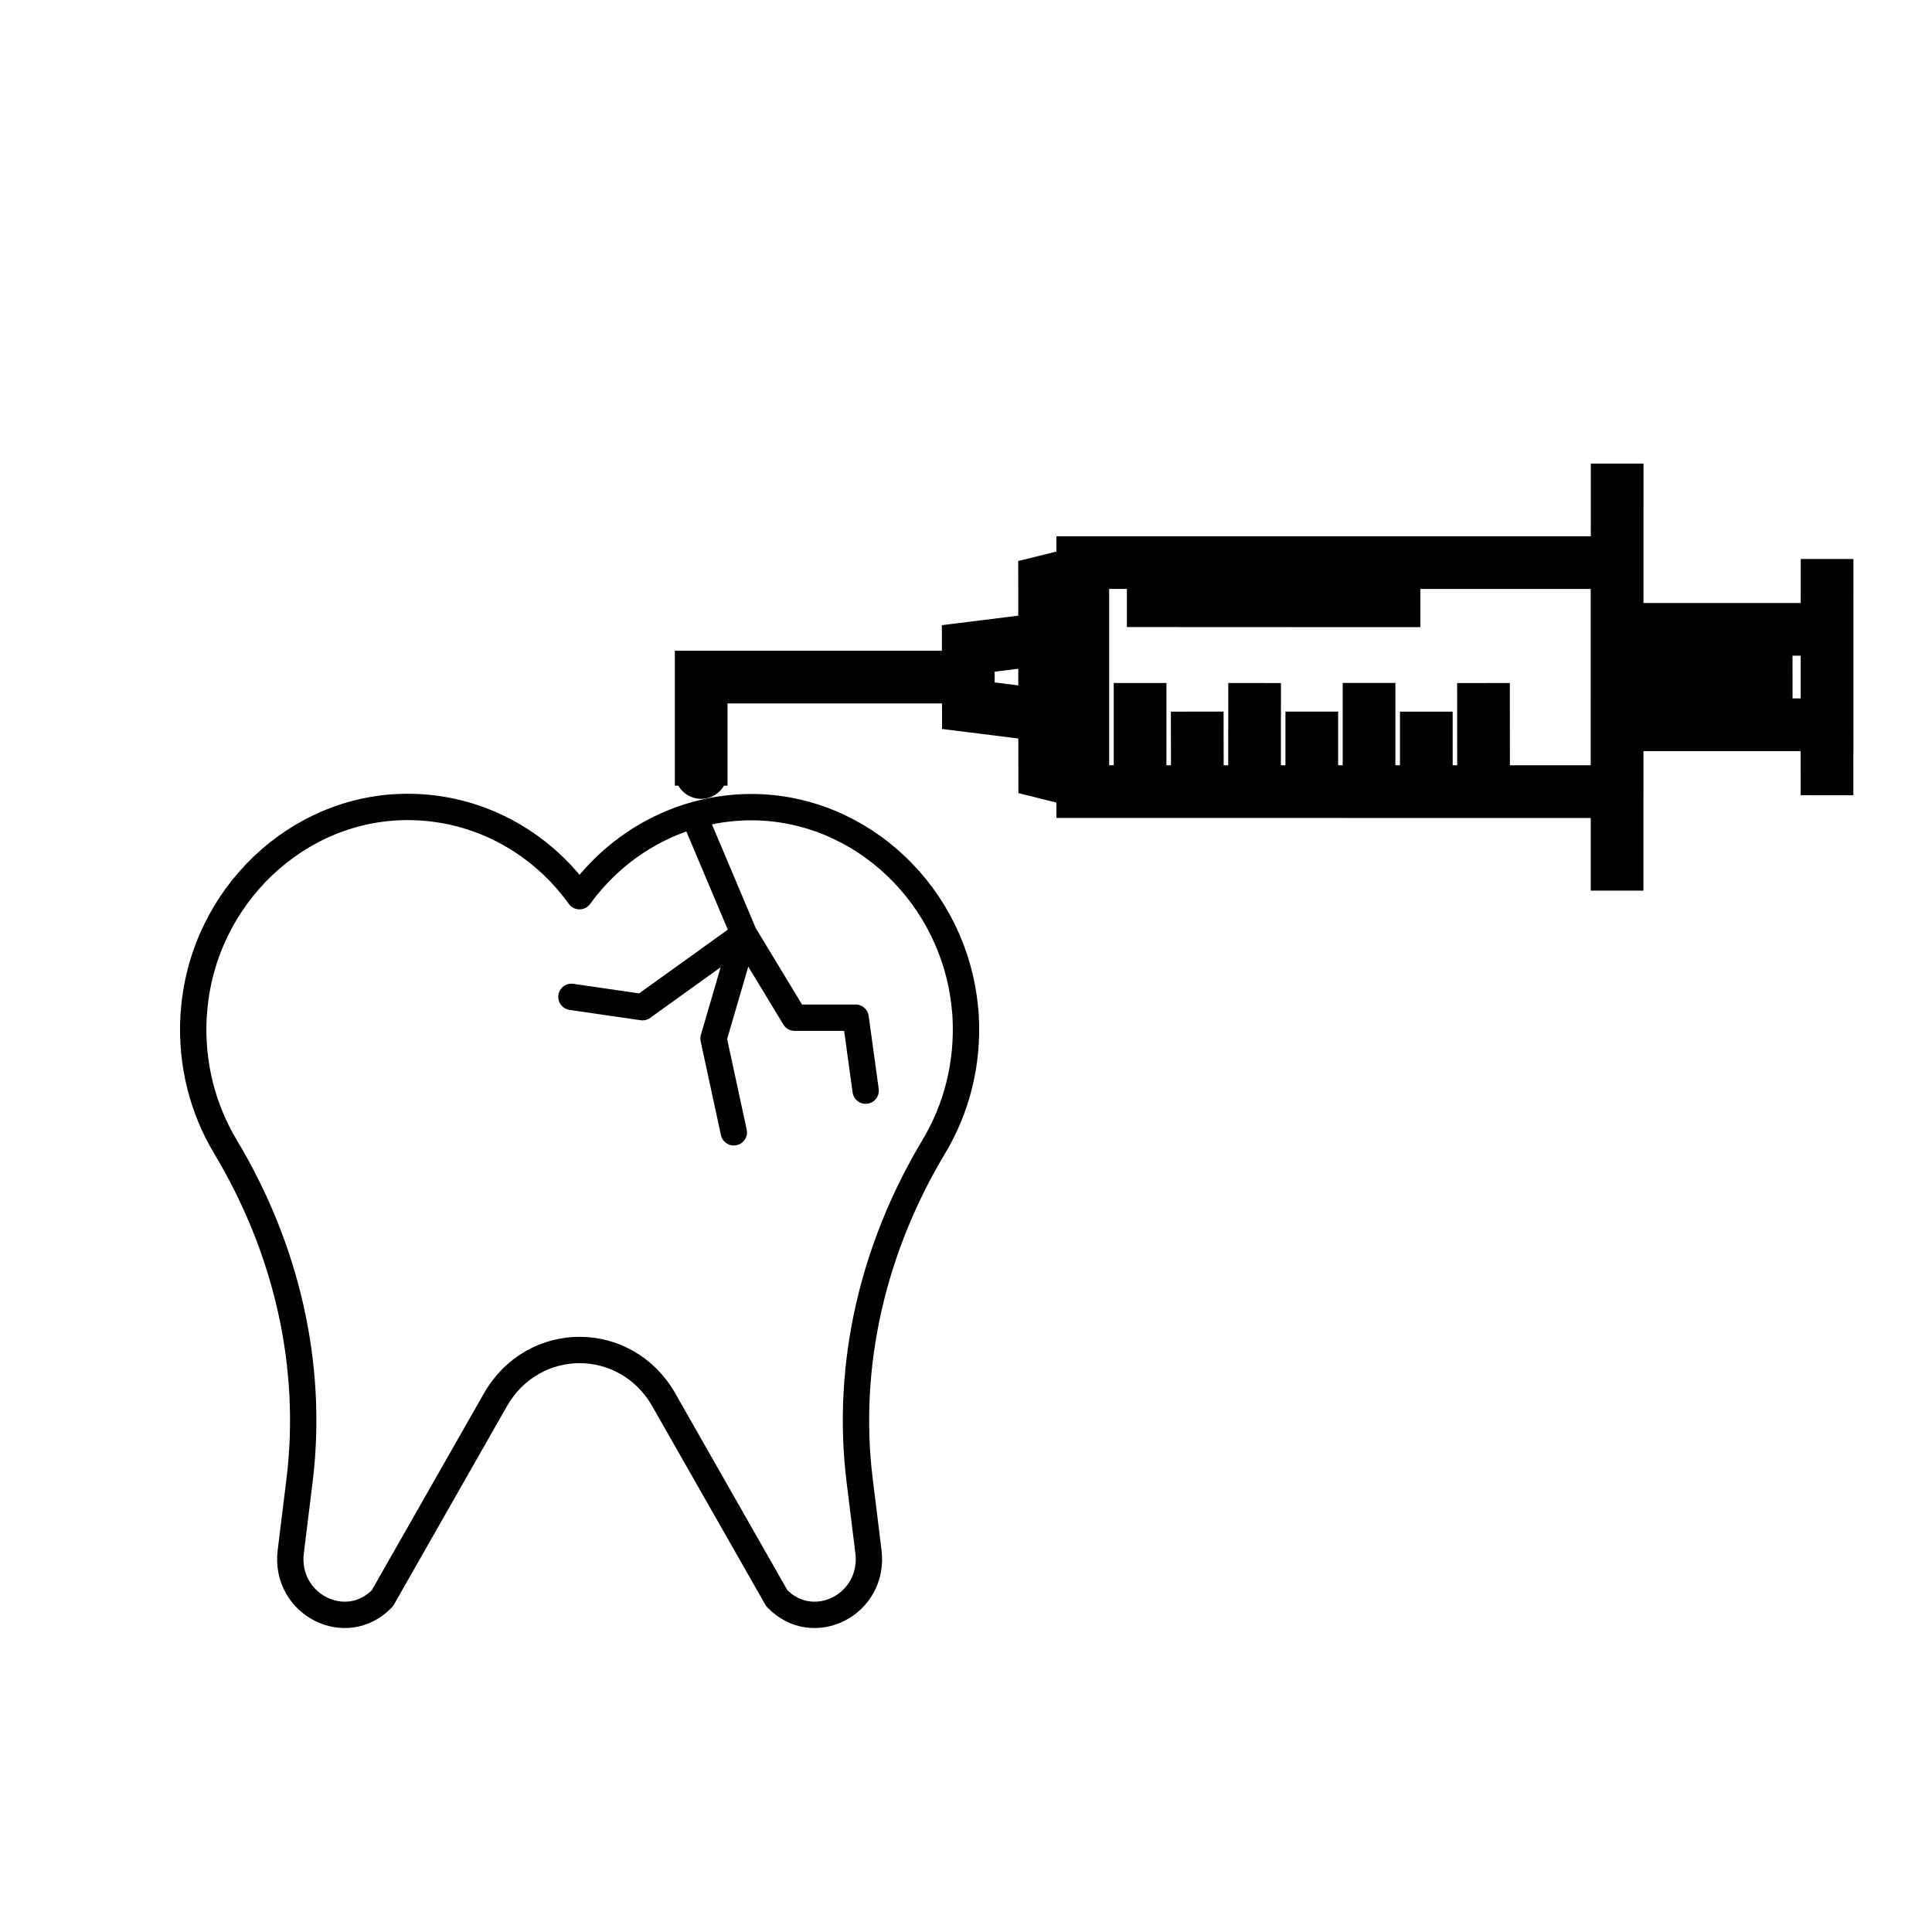
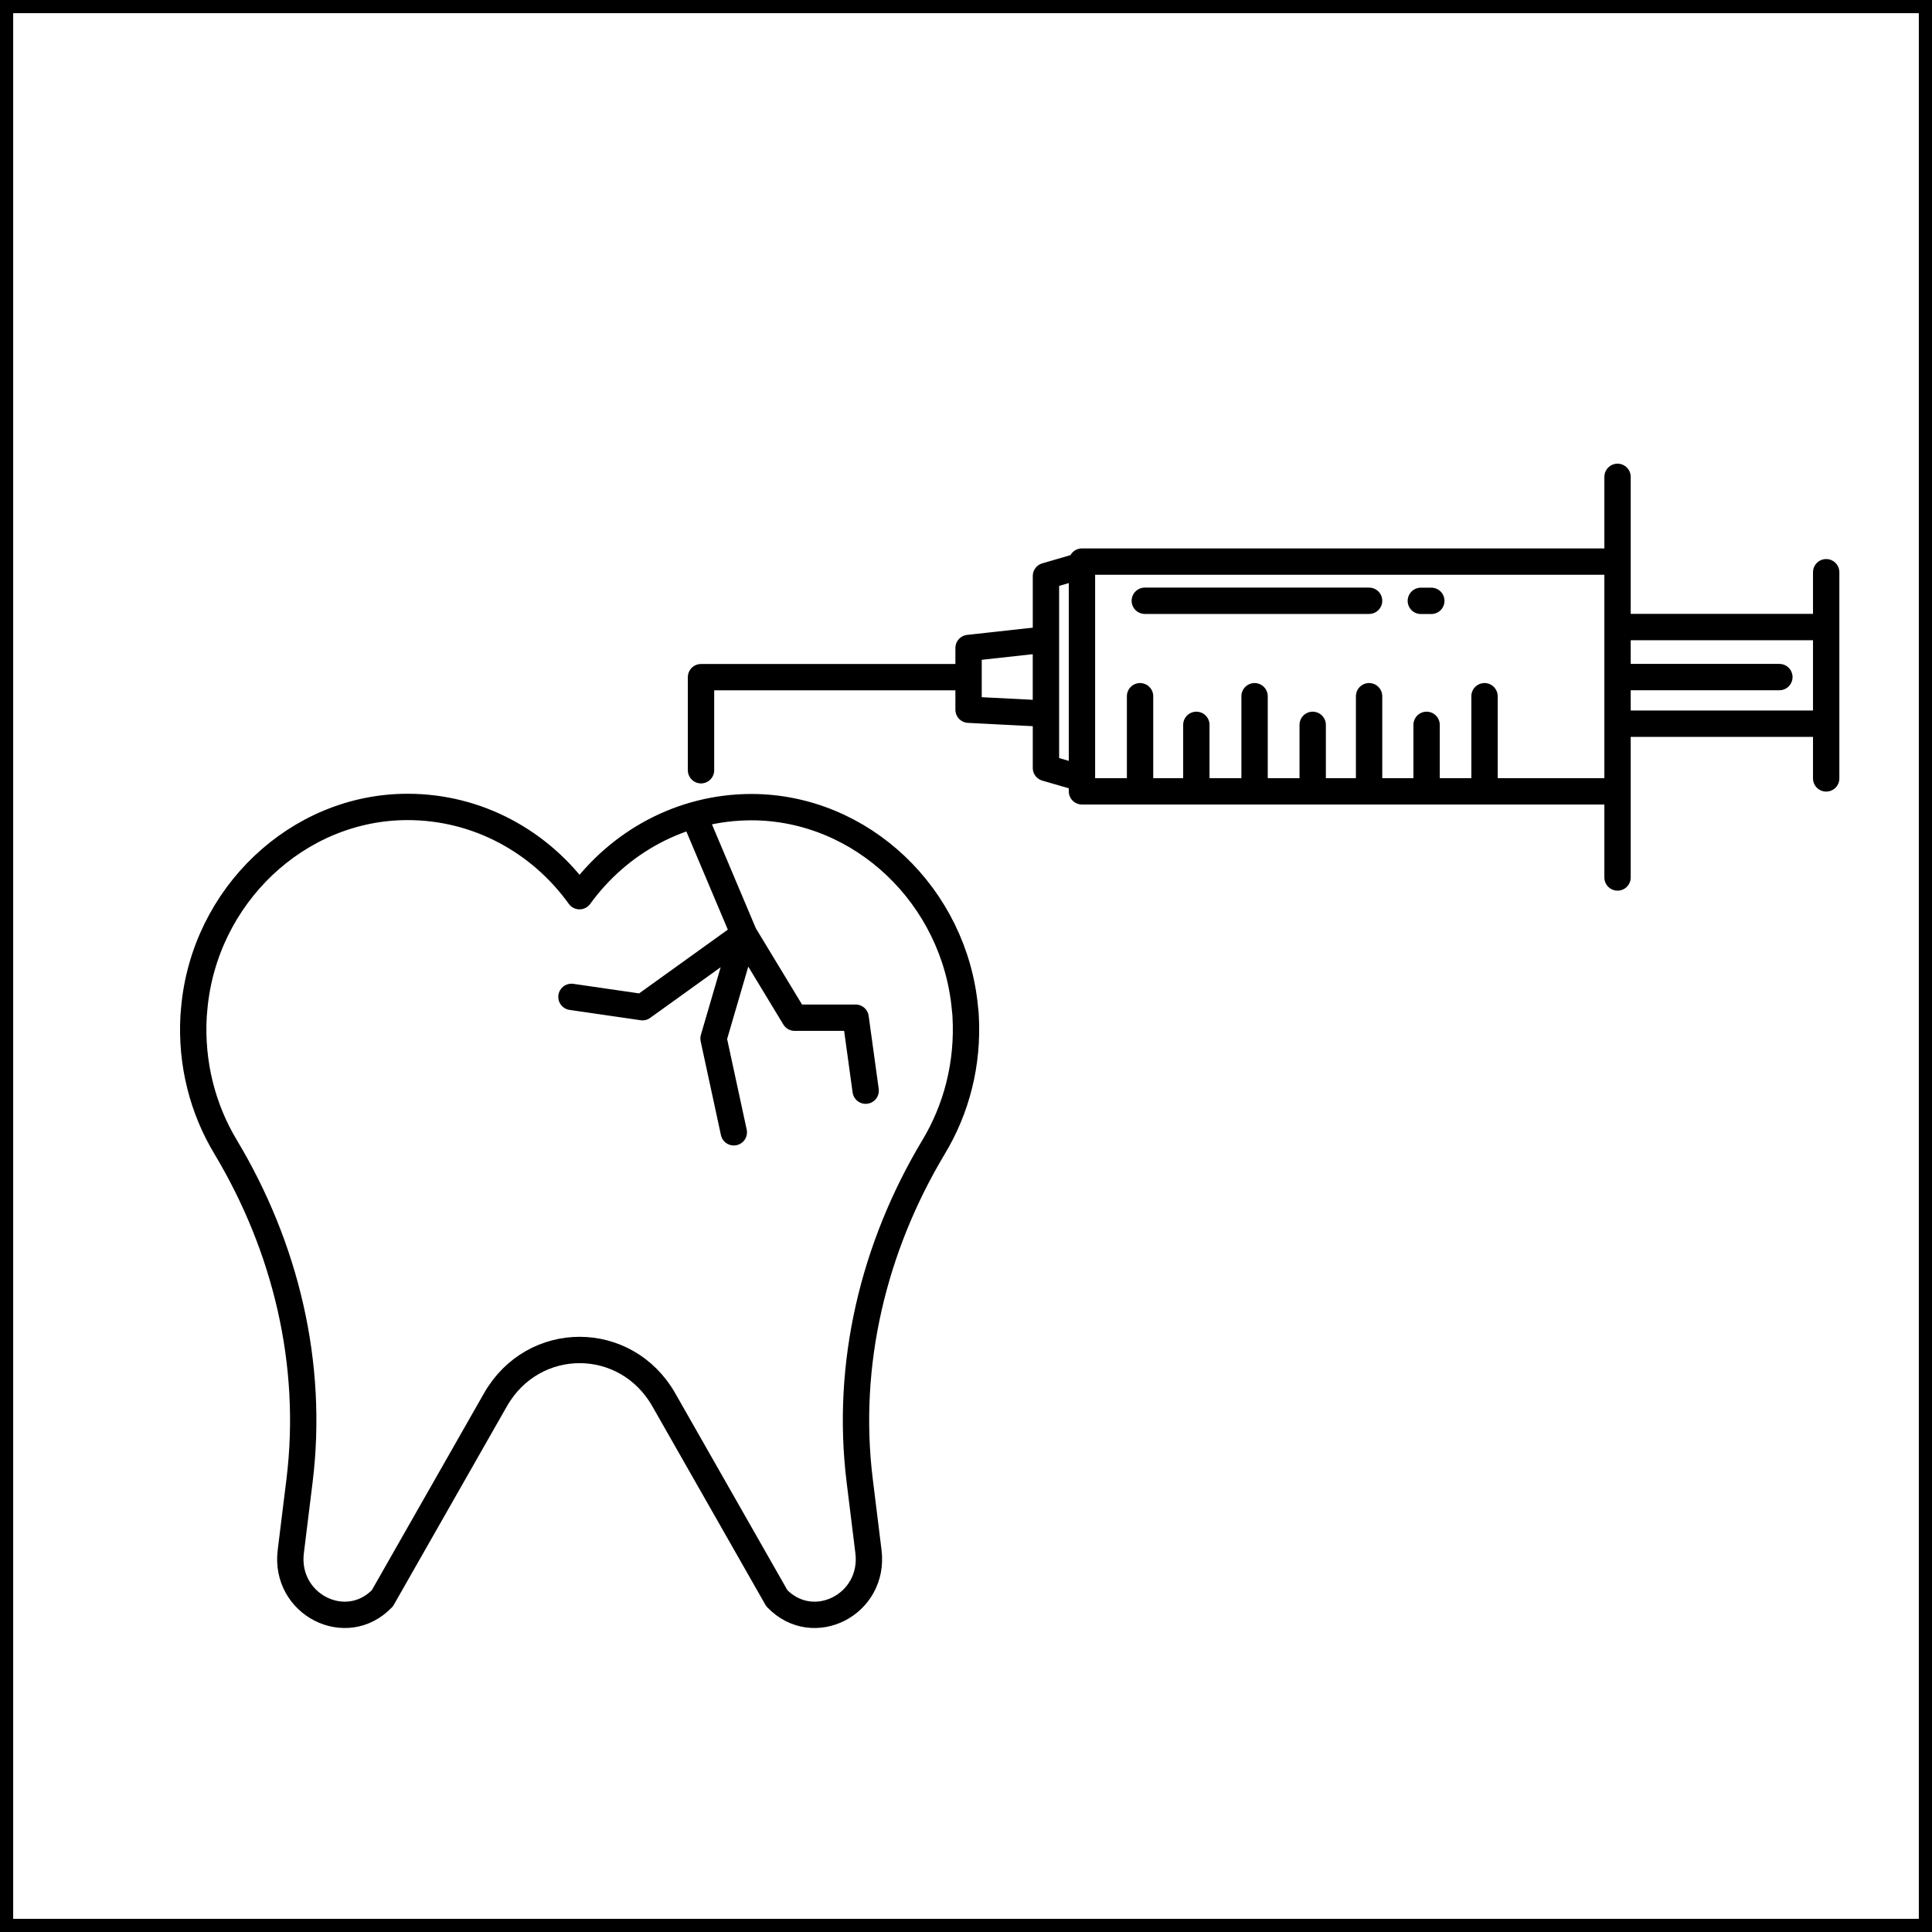
- <svg xmlns="http://www.w3.org/2000/svg" width="110" height="110" viewBox="0 0 110 110" fill="none" stroke="currentColor" stroke-width="1.5">
-   <g clip-path="url(#clip0_1879_35)">
-     <path d="M61.647 32.032V31.282H60.897L60.897 32.032L61.647 32.032ZM92.067 32.034L92.817 32.034L92.817 31.284H92.067V32.034ZM92.068 45.072L92.068 45.822H92.818V45.072L92.068 45.072ZM61.648 45.07L60.898 45.07L60.898 45.82H61.648V45.07ZM55.134 40.179L54.384 40.181L54.385 40.842L55.041 40.924L55.134 40.179ZM55.129 36.919L55.036 36.175L54.378 36.257L54.379 36.92L55.129 36.919ZM59.48 36.377L60.23 36.377L60.231 35.527L59.387 35.633L59.48 36.377ZM59.475 40.722L59.382 41.467L60.224 41.572L60.225 40.723L59.475 40.722ZM39.922 38.551V37.801L39.172 37.801V38.551H39.922ZM59.48 43.983L58.73 43.983L58.731 44.569L59.298 44.71L59.48 43.983ZM59.475 33.116L59.295 32.388L58.724 32.529L58.725 33.117L59.475 33.116ZM61.65 32.579L62.4 32.579L62.4 31.621L61.47 31.851L61.65 32.579ZM61.651 44.526L61.469 45.253L62.401 45.486L62.401 44.526H61.651ZM92.077 35.832L92.077 35.082L91.327 35.082V35.832H92.077ZM104.026 35.833H104.776V35.083L104.026 35.083V35.833ZM104.026 41.266V42.016H104.777L104.776 41.266L104.026 41.266ZM92.078 41.265L91.328 41.265L91.328 42.015H92.078V41.265ZM39.172 43.983C39.172 44.397 39.508 44.733 39.922 44.733C40.336 44.733 40.672 44.397 40.672 43.983H39.172ZM92.074 27.145L91.324 27.145L91.321 49.959L92.071 49.959L92.821 49.959L92.824 27.145L92.074 27.145ZM61.647 32.032L61.647 32.782L92.067 32.784L92.067 32.034V31.284L61.647 31.282V32.032ZM92.067 32.034H91.317L91.318 45.072H92.068L92.818 45.072L92.817 32.034L92.067 32.034ZM92.068 45.072V44.322L61.648 44.32L61.648 45.07V45.82L92.068 45.822L92.068 45.072ZM61.648 45.07H62.398L62.397 32.032H61.647L60.897 32.032L60.898 45.07L61.648 45.07ZM104.026 32.577L103.276 32.577L103.272 44.528L104.022 44.529L104.772 44.529L104.776 32.577L104.026 32.577ZM92.167 38.554L92.167 39.304L101.309 39.3V38.55L101.308 37.8L92.166 37.804L92.167 38.554ZM55.134 40.179L55.884 40.178L55.879 36.918L55.129 36.919L54.379 36.92L54.384 40.181L55.134 40.179ZM55.129 36.919L55.222 37.663L59.572 37.121L59.48 36.377L59.387 35.633L55.036 36.175L55.129 36.919ZM59.48 36.377L58.73 36.376L58.725 40.722L59.475 40.722L60.225 40.723L60.23 36.377L59.48 36.377ZM59.475 40.722L59.568 39.978L55.227 39.435L55.134 40.179L55.041 40.924L59.382 41.467L59.475 40.722ZM55.134 38.552L55.134 37.802L39.922 37.801V38.551L39.922 39.301L55.134 39.302V38.552ZM59.48 43.983L60.23 43.983L60.225 33.116L59.475 33.116L58.725 33.117L58.73 43.983L59.48 43.983ZM59.475 33.116L59.655 33.844L61.83 33.307L61.65 32.579L61.47 31.851L59.295 32.388L59.475 33.116ZM61.65 32.579H60.9L60.901 44.526L61.651 44.526H62.401L62.4 32.579L61.65 32.579ZM61.651 44.526L61.833 43.798L59.662 43.255L59.48 43.983L59.298 44.71L61.469 45.253L61.651 44.526ZM92.077 35.832V36.582L104.026 36.583V35.833V35.083L92.077 35.082L92.077 35.832ZM104.026 35.833L103.276 35.833V41.266H104.026L104.776 41.266V35.833H104.026ZM104.026 41.266L104.027 40.516L92.078 40.515L92.078 41.265V42.015L104.026 42.016V41.266ZM92.078 41.265H92.828L92.827 35.832L92.077 35.832H91.327L91.328 41.265L92.078 41.265ZM64.911 39.638L64.161 39.638L64.161 45.074L64.911 45.073H65.661L65.661 39.638H64.911ZM68.167 41.266L67.417 41.267L67.422 45.07L68.172 45.069L68.922 45.068L68.917 41.265L68.167 41.266ZM71.432 39.638L70.682 39.638L70.677 45.068L71.427 45.069L72.177 45.07L72.182 39.639L71.432 39.638ZM74.688 41.266L73.938 41.266L73.938 45.074H74.688L75.438 45.074L75.438 41.266H74.688ZM77.948 39.634H77.198L77.198 45.069H77.948L78.698 45.069L78.698 39.634L77.948 39.634ZM81.209 41.267H80.459L80.459 45.075L81.209 45.075H81.959L81.959 41.267L81.209 41.267ZM84.464 39.639L83.714 39.64L83.719 45.071L84.469 45.07L85.219 45.069L85.214 39.638L84.464 39.639ZM64.91 34.202L64.91 34.952L77.947 34.958L77.947 34.208L77.948 33.458L64.911 33.452L64.91 34.202ZM80.118 34.208L80.118 33.458L79.033 33.458V34.208L79.033 34.958L80.118 34.958L80.118 34.208ZM39.922 38.551H39.172V43.983H39.922H40.672V38.551H39.922Z" fill="none" stroke="currentColor" stroke-width="1.5" />
-     <path d="M39.503 46.418L42.362 53.19M42.362 53.19L36.581 57.345L32.536 56.757M42.362 53.19L40.626 59.129L41.78 64.469M42.362 53.19L45.242 57.943H48.715L49.287 62.098M54.978 57.851C54.978 57.711 54.955 57.582 54.944 57.453C54.368 51.025 49.061 45.967 42.795 45.955C38.787 45.955 35.23 47.946 32.994 51.025C30.77 47.934 27.213 45.943 23.205 45.943C16.939 45.943 11.621 51.013 11.056 57.441C11.045 57.57 11.034 57.711 11.022 57.839C10.864 60.579 11.553 63.155 12.84 65.298C16.261 71 17.876 77.65 17.052 84.313L16.555 88.341C16.182 91.35 19.705 93.153 21.771 90.999L28.207 79.7C30.364 75.918 35.636 75.918 37.793 79.7L44.229 90.999C46.306 93.153 49.818 91.35 49.445 88.341L48.948 84.313C48.124 77.662 49.739 71 53.16 65.298C54.447 63.155 55.136 60.591 54.978 57.839V57.851Z" stroke="currentColor" stroke-width="1.5" stroke-linecap="round" stroke-linejoin="round" fill="none" />
-   </g>
-   <defs>
-     <clipPath id="clip0_1879_35">
-       <rect width="110" height="110" fill="none" stroke="currentColor" stroke-width="1.5" />
-     </clipPath>
-   </defs>
+ <svg xmlns="http://www.w3.org/2000/svg" id="Layer_1" data-name="Layer 1" width="110" height="110" viewBox="0 0 110 110">
+   <rect width="110" height="110" style="fill:none;stroke:currentColor;stroke-width:1.5" />
+   <path d="M39.503,46.418l2.86,6.772M42.362,53.19l-5.781,4.155-4.045-.587M42.362,53.19l-1.736,5.939,1.154,5.34M42.362,53.19l2.88,4.753h3.473l.572,4.155M54.978,57.851c0-.141-.023-.269-.034-.398-.576-6.428-5.883-11.486-12.149-11.498-4.008,0-7.565,1.99-9.8,5.07-2.224-3.091-5.781-5.082-9.789-5.082-6.266,0-11.584,5.07-12.149,11.498-.011.129-.023.269-.034.398-.158,2.74.531,5.316,1.818,7.458,3.421,5.702,5.036,12.353,4.212,19.015l-.497,4.028c-.373,3.009,3.15,4.812,5.216,2.658l6.436-11.299c2.157-3.782,7.429-3.782,9.586,0l6.436,11.299c2.078,2.154,5.589.351,5.216-2.658l-.497-4.028c-.824-6.651.79-13.313,4.212-19.015,1.287-2.143,1.976-4.707,1.818-7.458v.012ZM39.913,43.854v-5.299h15.233M92.096,31.975h-30.494v13.081h30.494v-13.081ZM92.096,27.15v22.81M103.975,35.702h-11.879v5.503h11.879v-5.503ZM103.975,32.58v11.74M92.096,38.55h9.214M84.522,45.056v-5.416M77.95,45.056v-5.416M71.43,45.056v-5.416M64.91,45.056v-5.416M68.115,45.056v-3.786M74.739,45.056v-3.786M81.224,45.056v-3.786M59.55,36.41l-4.404.484v3.514l4.404.225v-4.223ZM61.602,32.199l-2.05.596v10.929l2.05.596v-12.121ZM65.18,34.205h12.77M80.897,34.21h.596" style="fill:none;stroke:currentColor;stroke-linecap:round;stroke-linejoin:round;stroke-width:1.5" />
</svg>
